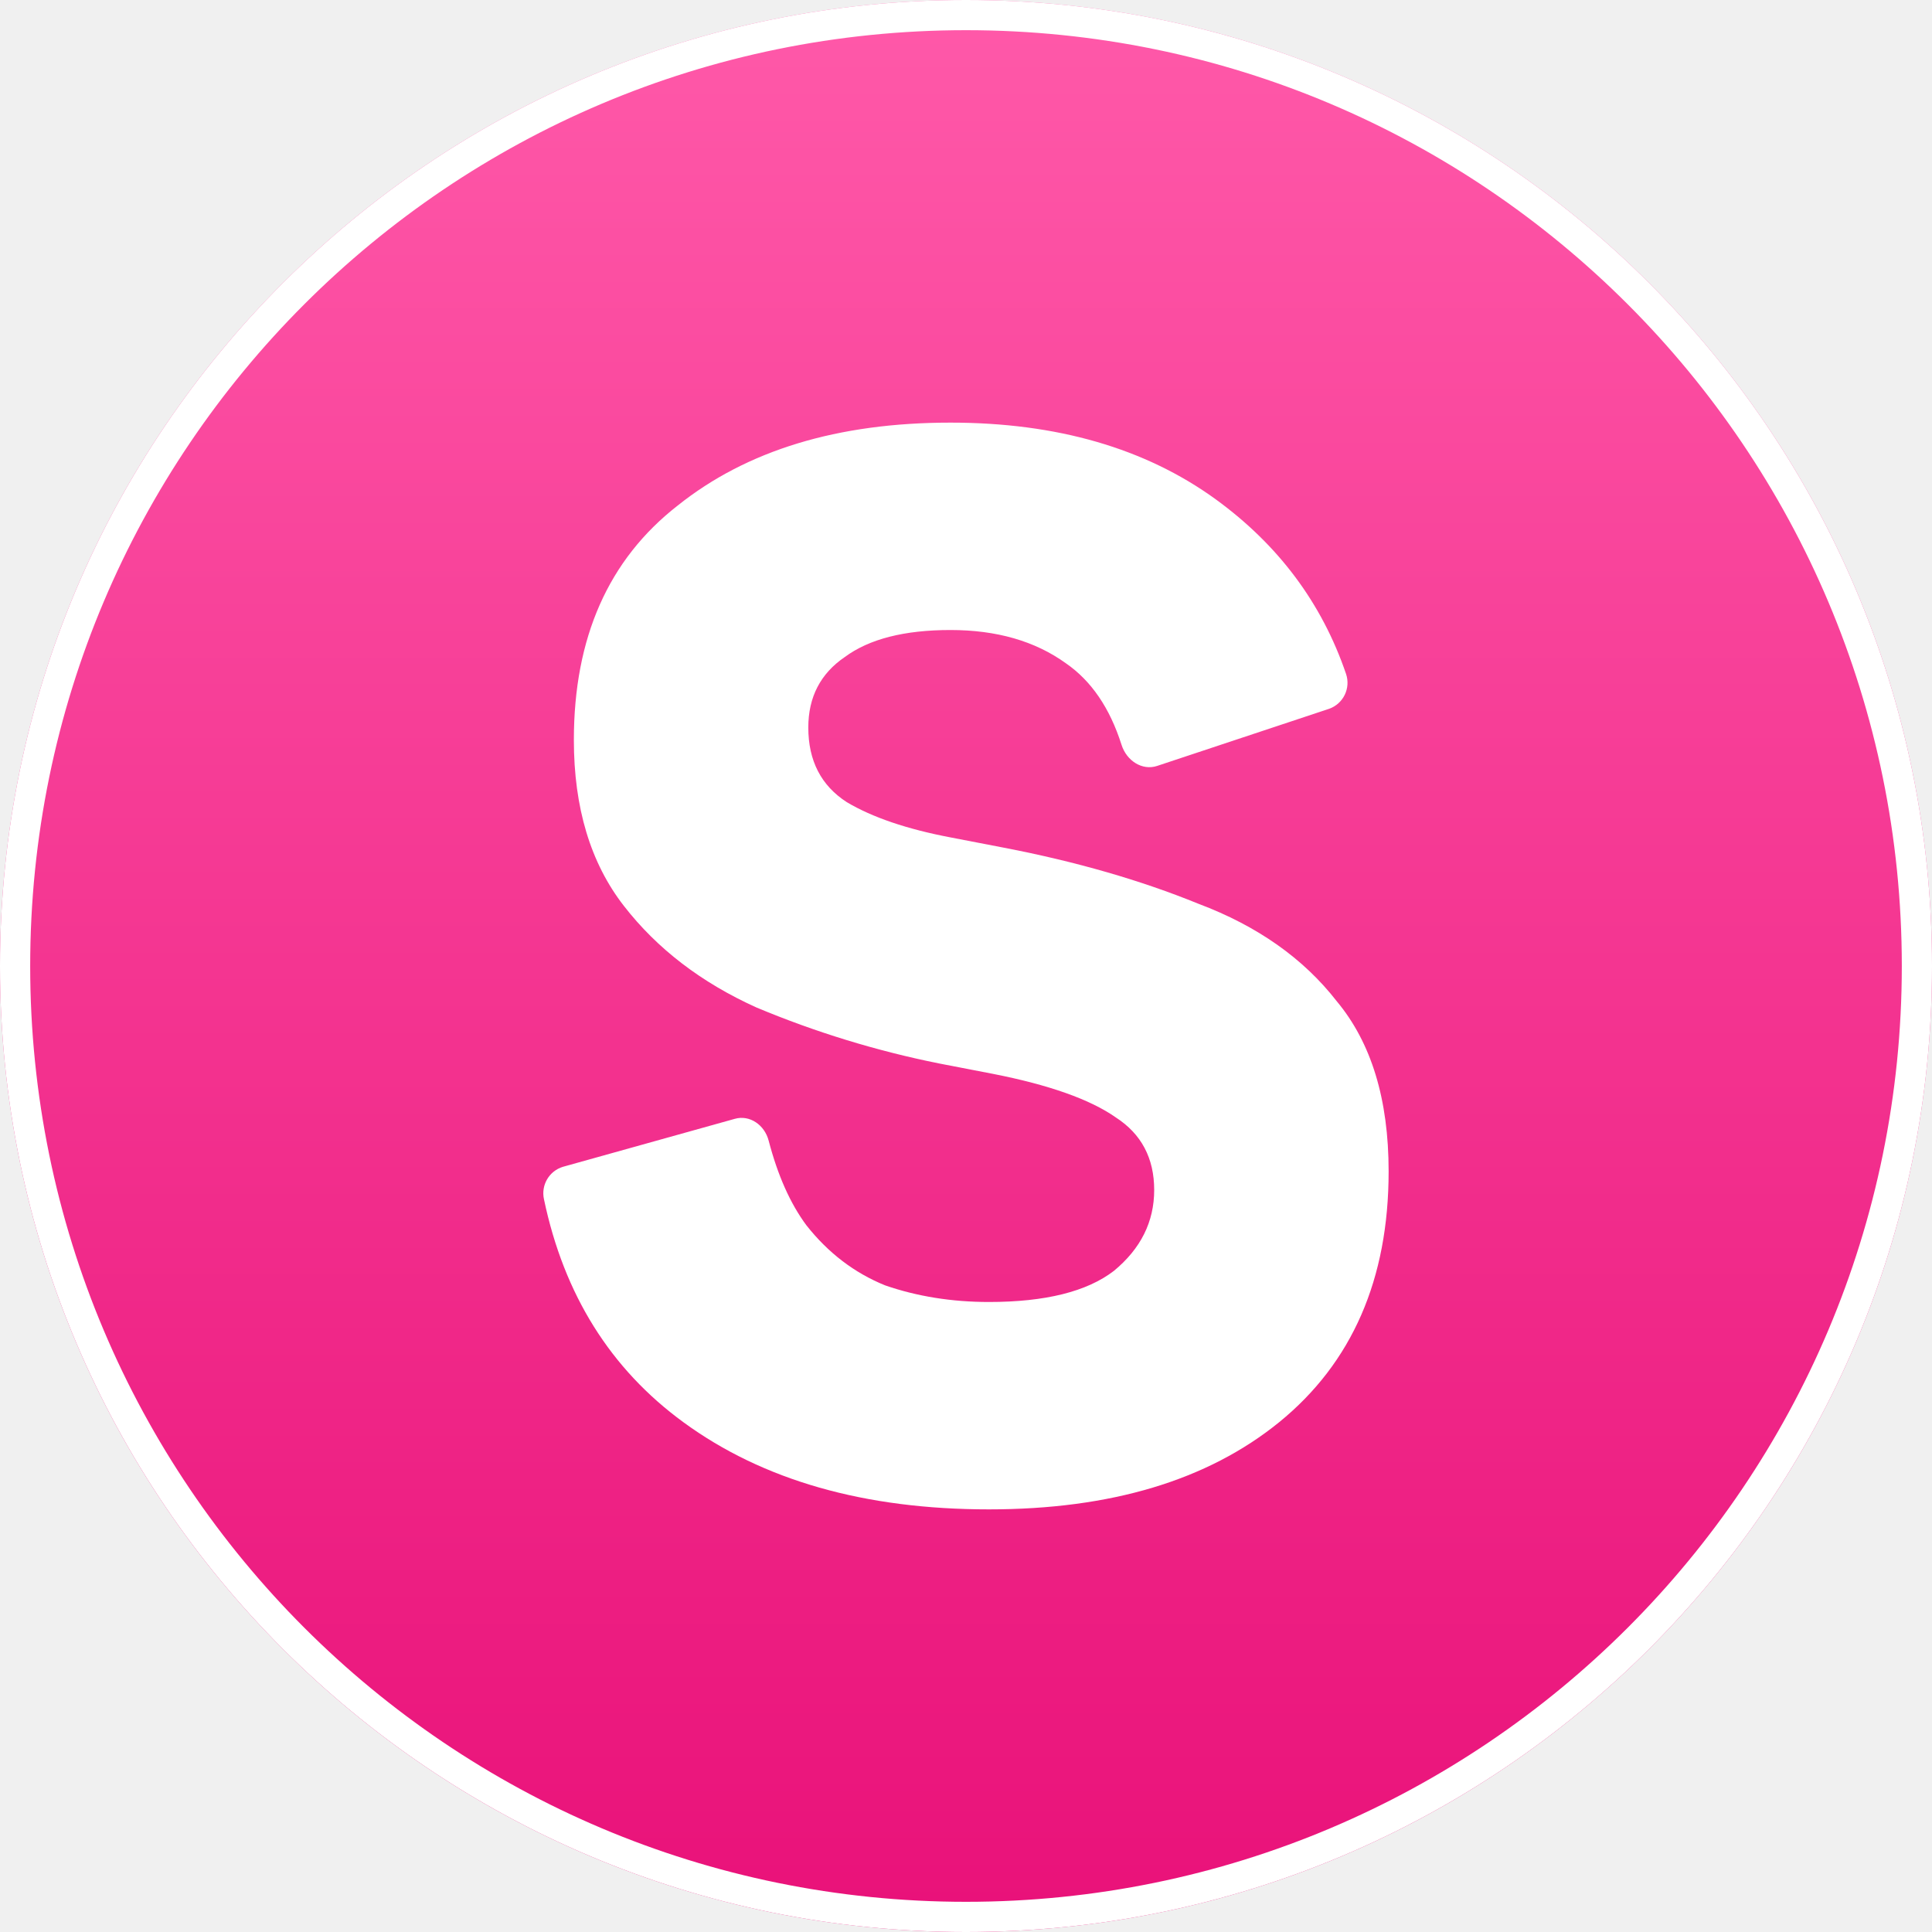
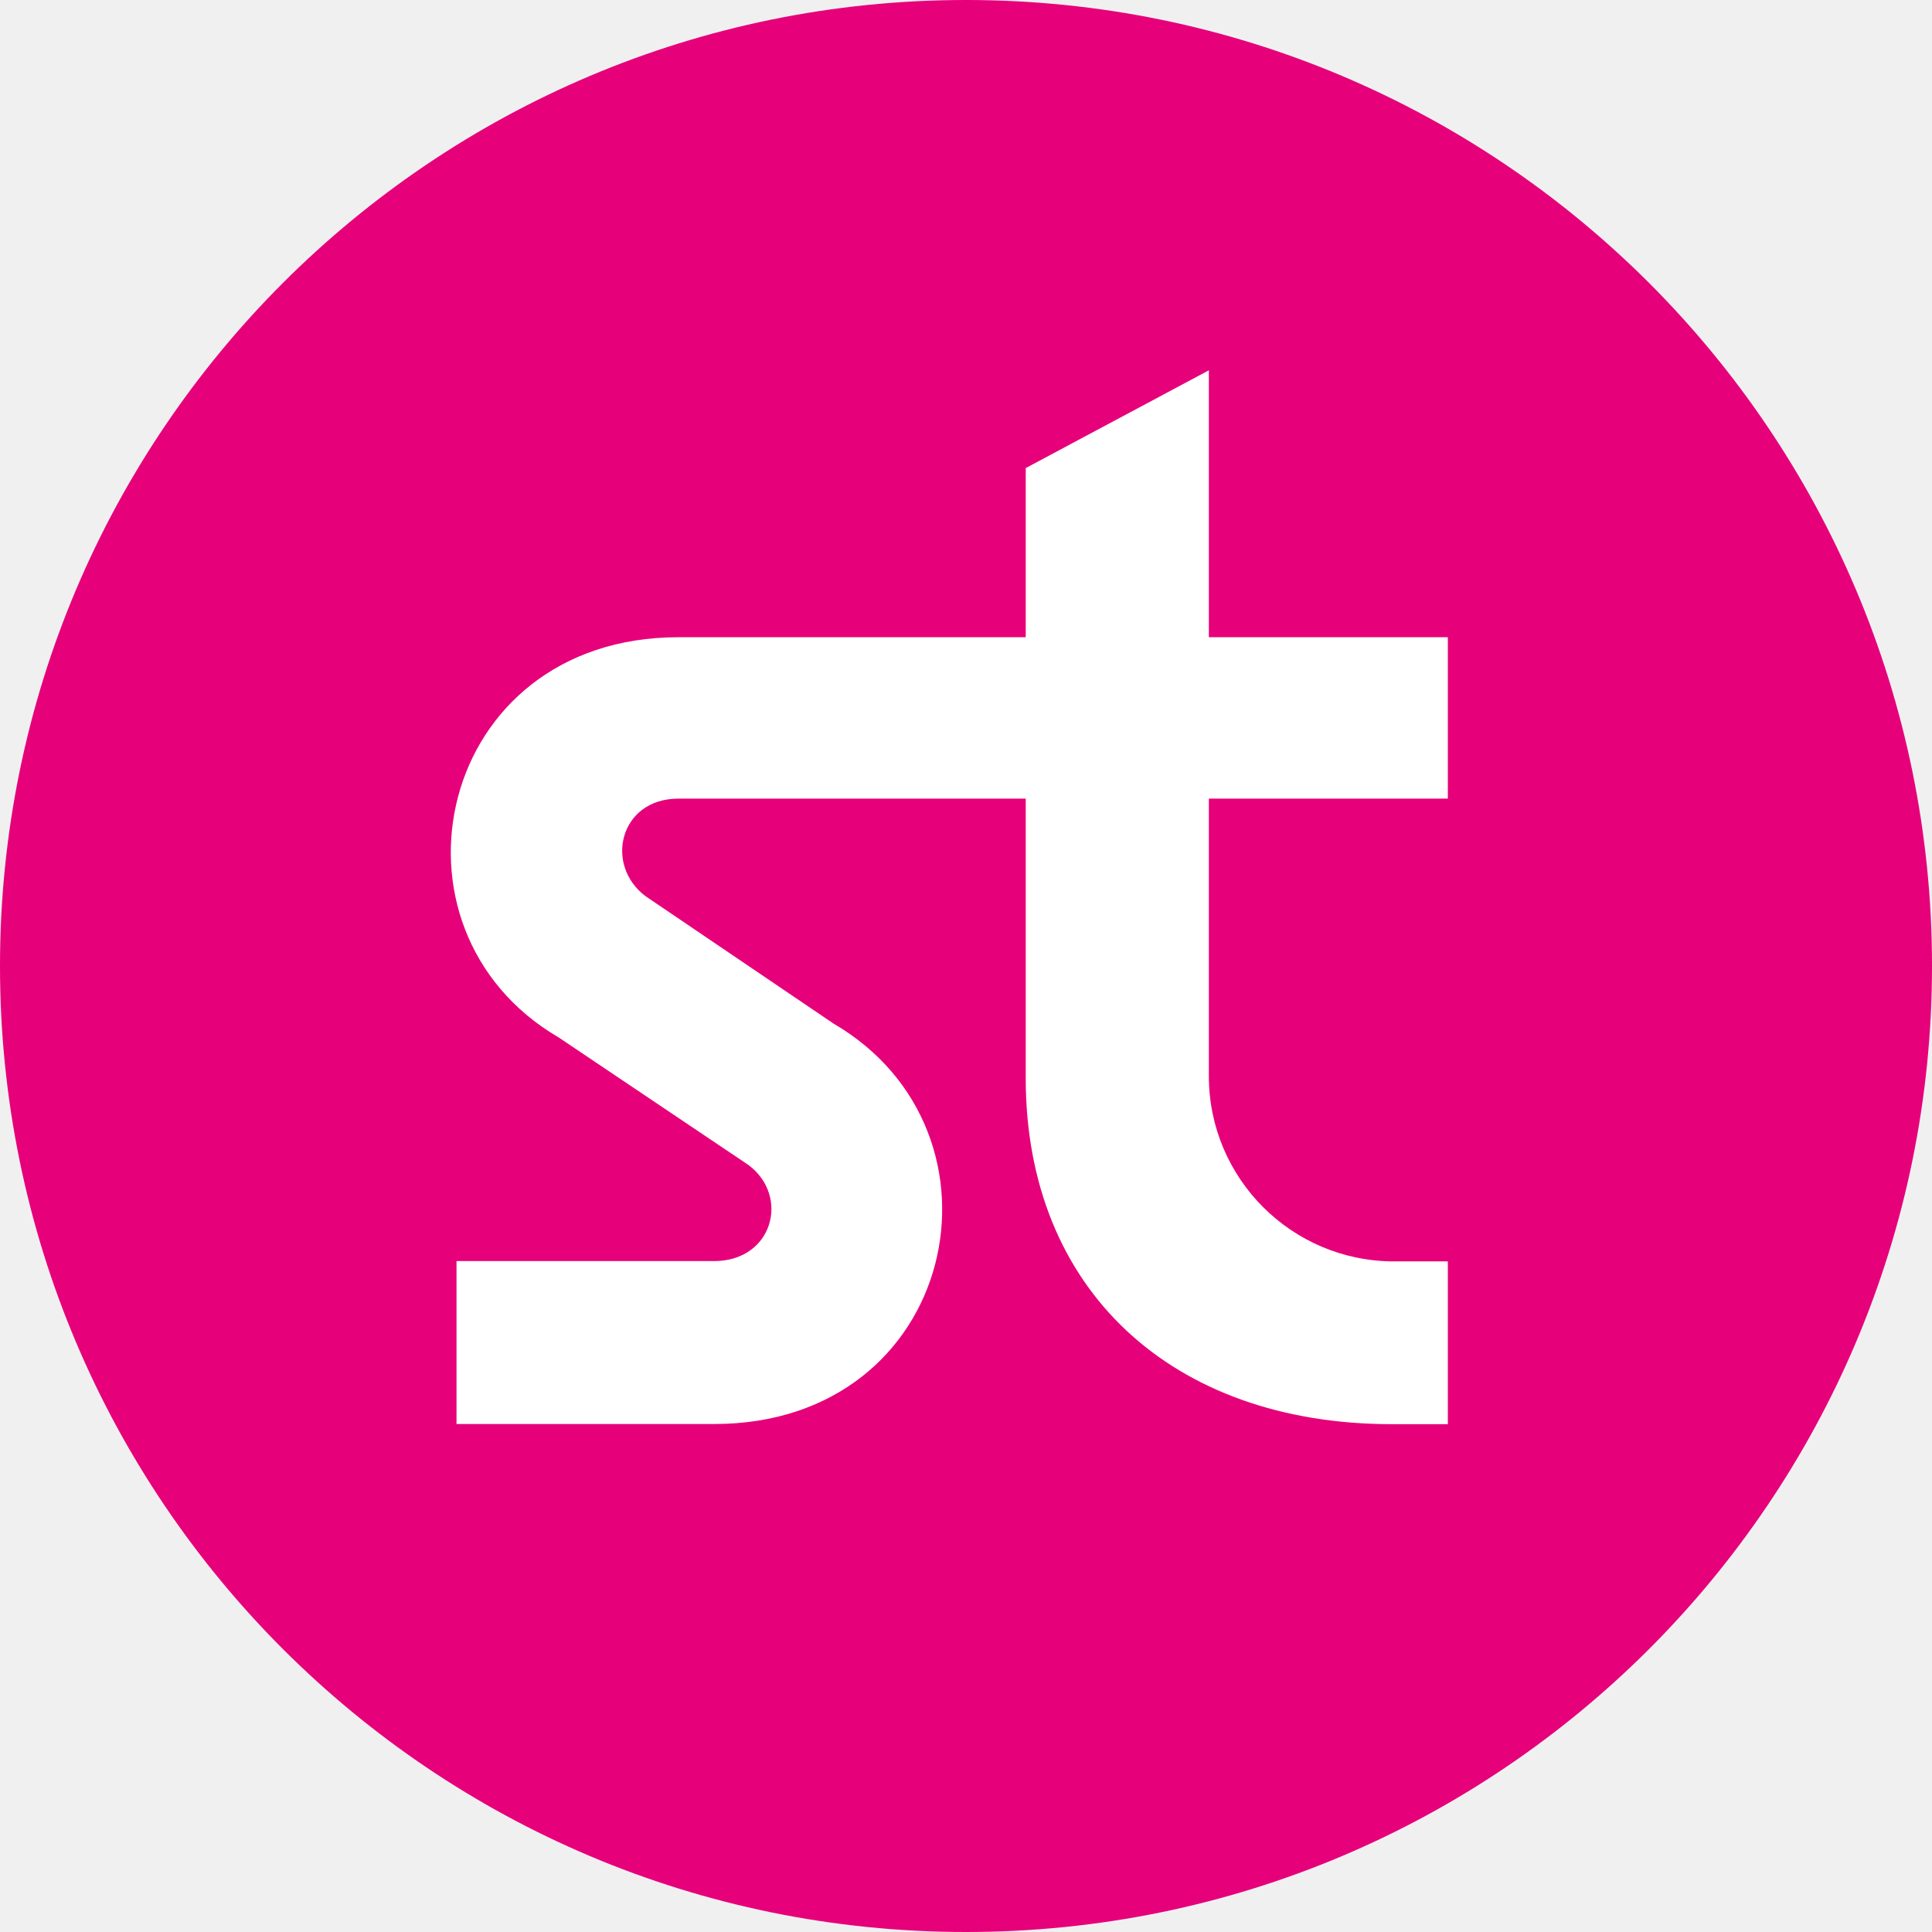
- <svg xmlns="http://www.w3.org/2000/svg" width="32" height="32" viewBox="0 0 32 32" fill="none">
-   <circle cx="16" cy="16" r="16" fill="url(#6m4xsho2ia)" />
-   <circle cx="16" cy="16" r="15.75" stroke="#fff" stroke-width=".5" />
-   <path d="M16.38 25c-2.058 0-3.745-.481-5.06-1.443-1.209-.883-1.979-2.114-2.31-3.693a.458.458 0 0 1 .314-.538l2.848-.795c.245-.069.492.1.56.364.15.573.357 1.039.624 1.399.361.458.796.79 1.305.996.53.183 1.104.275 1.719.275.934 0 1.623-.172 2.069-.515.445-.367.668-.813.668-1.34 0-.527-.212-.928-.636-1.202-.425-.298-1.104-.539-2.037-.722l-.891-.172a15.964 15.964 0 0 1-3.024-.927c-.913-.412-1.645-.973-2.196-1.683-.552-.71-.828-1.626-.828-2.748 0-1.695.573-2.989 1.719-3.882C12.37 7.458 13.876 7 15.744 7c1.76 0 3.225.424 4.392 1.27 1.038.755 1.758 1.718 2.158 2.89a.457.457 0 0 1-.28.58l-2.848.946c-.248.082-.506-.085-.59-.35-.194-.61-.501-1.06-.923-1.351-.51-.367-1.146-.55-1.91-.55s-1.347.149-1.75.447c-.403.274-.605.664-.605 1.168 0 .55.212.961.637 1.236.424.252.997.447 1.718.584l.892.172c1.188.229 2.26.538 3.214.927.976.367 1.74.905 2.292 1.615.573.687.859 1.626.859 2.817 0 1.786-.605 3.172-1.814 4.156C19.998 24.52 18.396 25 16.38 25z" fill="#fff" />
-   <defs>
-     <linearGradient id="6m4xsho2ia" x1="16" y1="0" x2="16" y2="32" gradientUnits="userSpaceOnUse">
-       <stop stop-color="#FF59A9" />
-       <stop offset="1" stop-color="#E91179" />
-     </linearGradient>
-   </defs>
+ <svg xmlns="http://www.w3.org/2000/svg" width="240" height="240" viewBox="0 0 240 240" fill="none">
+   <rect width="240" height="240" rx="120" fill="#E6007A" />
+   <path d="M173.186 156.694C160.463 156.694 150.168 146.38 150.168 133.676V99.207H179.856V79.158H150.168V46L127.42 58.145V79.158H84.276C54.202 79.158 46.298 115.401 69.432 128.895L92.951 144.703C98.156 148.559 96.035 156.656 88.71 156.656H56.708V176.897H88.71C118.976 176.897 126.688 140.655 103.554 127.16L80.228 111.352C75.022 107.497 76.95 99.207 84.276 99.207H127.42V133.946C127.42 160.164 145.541 176.917 172.916 176.917H179.856V156.694H173.186Z" fill="white" />
</svg>
